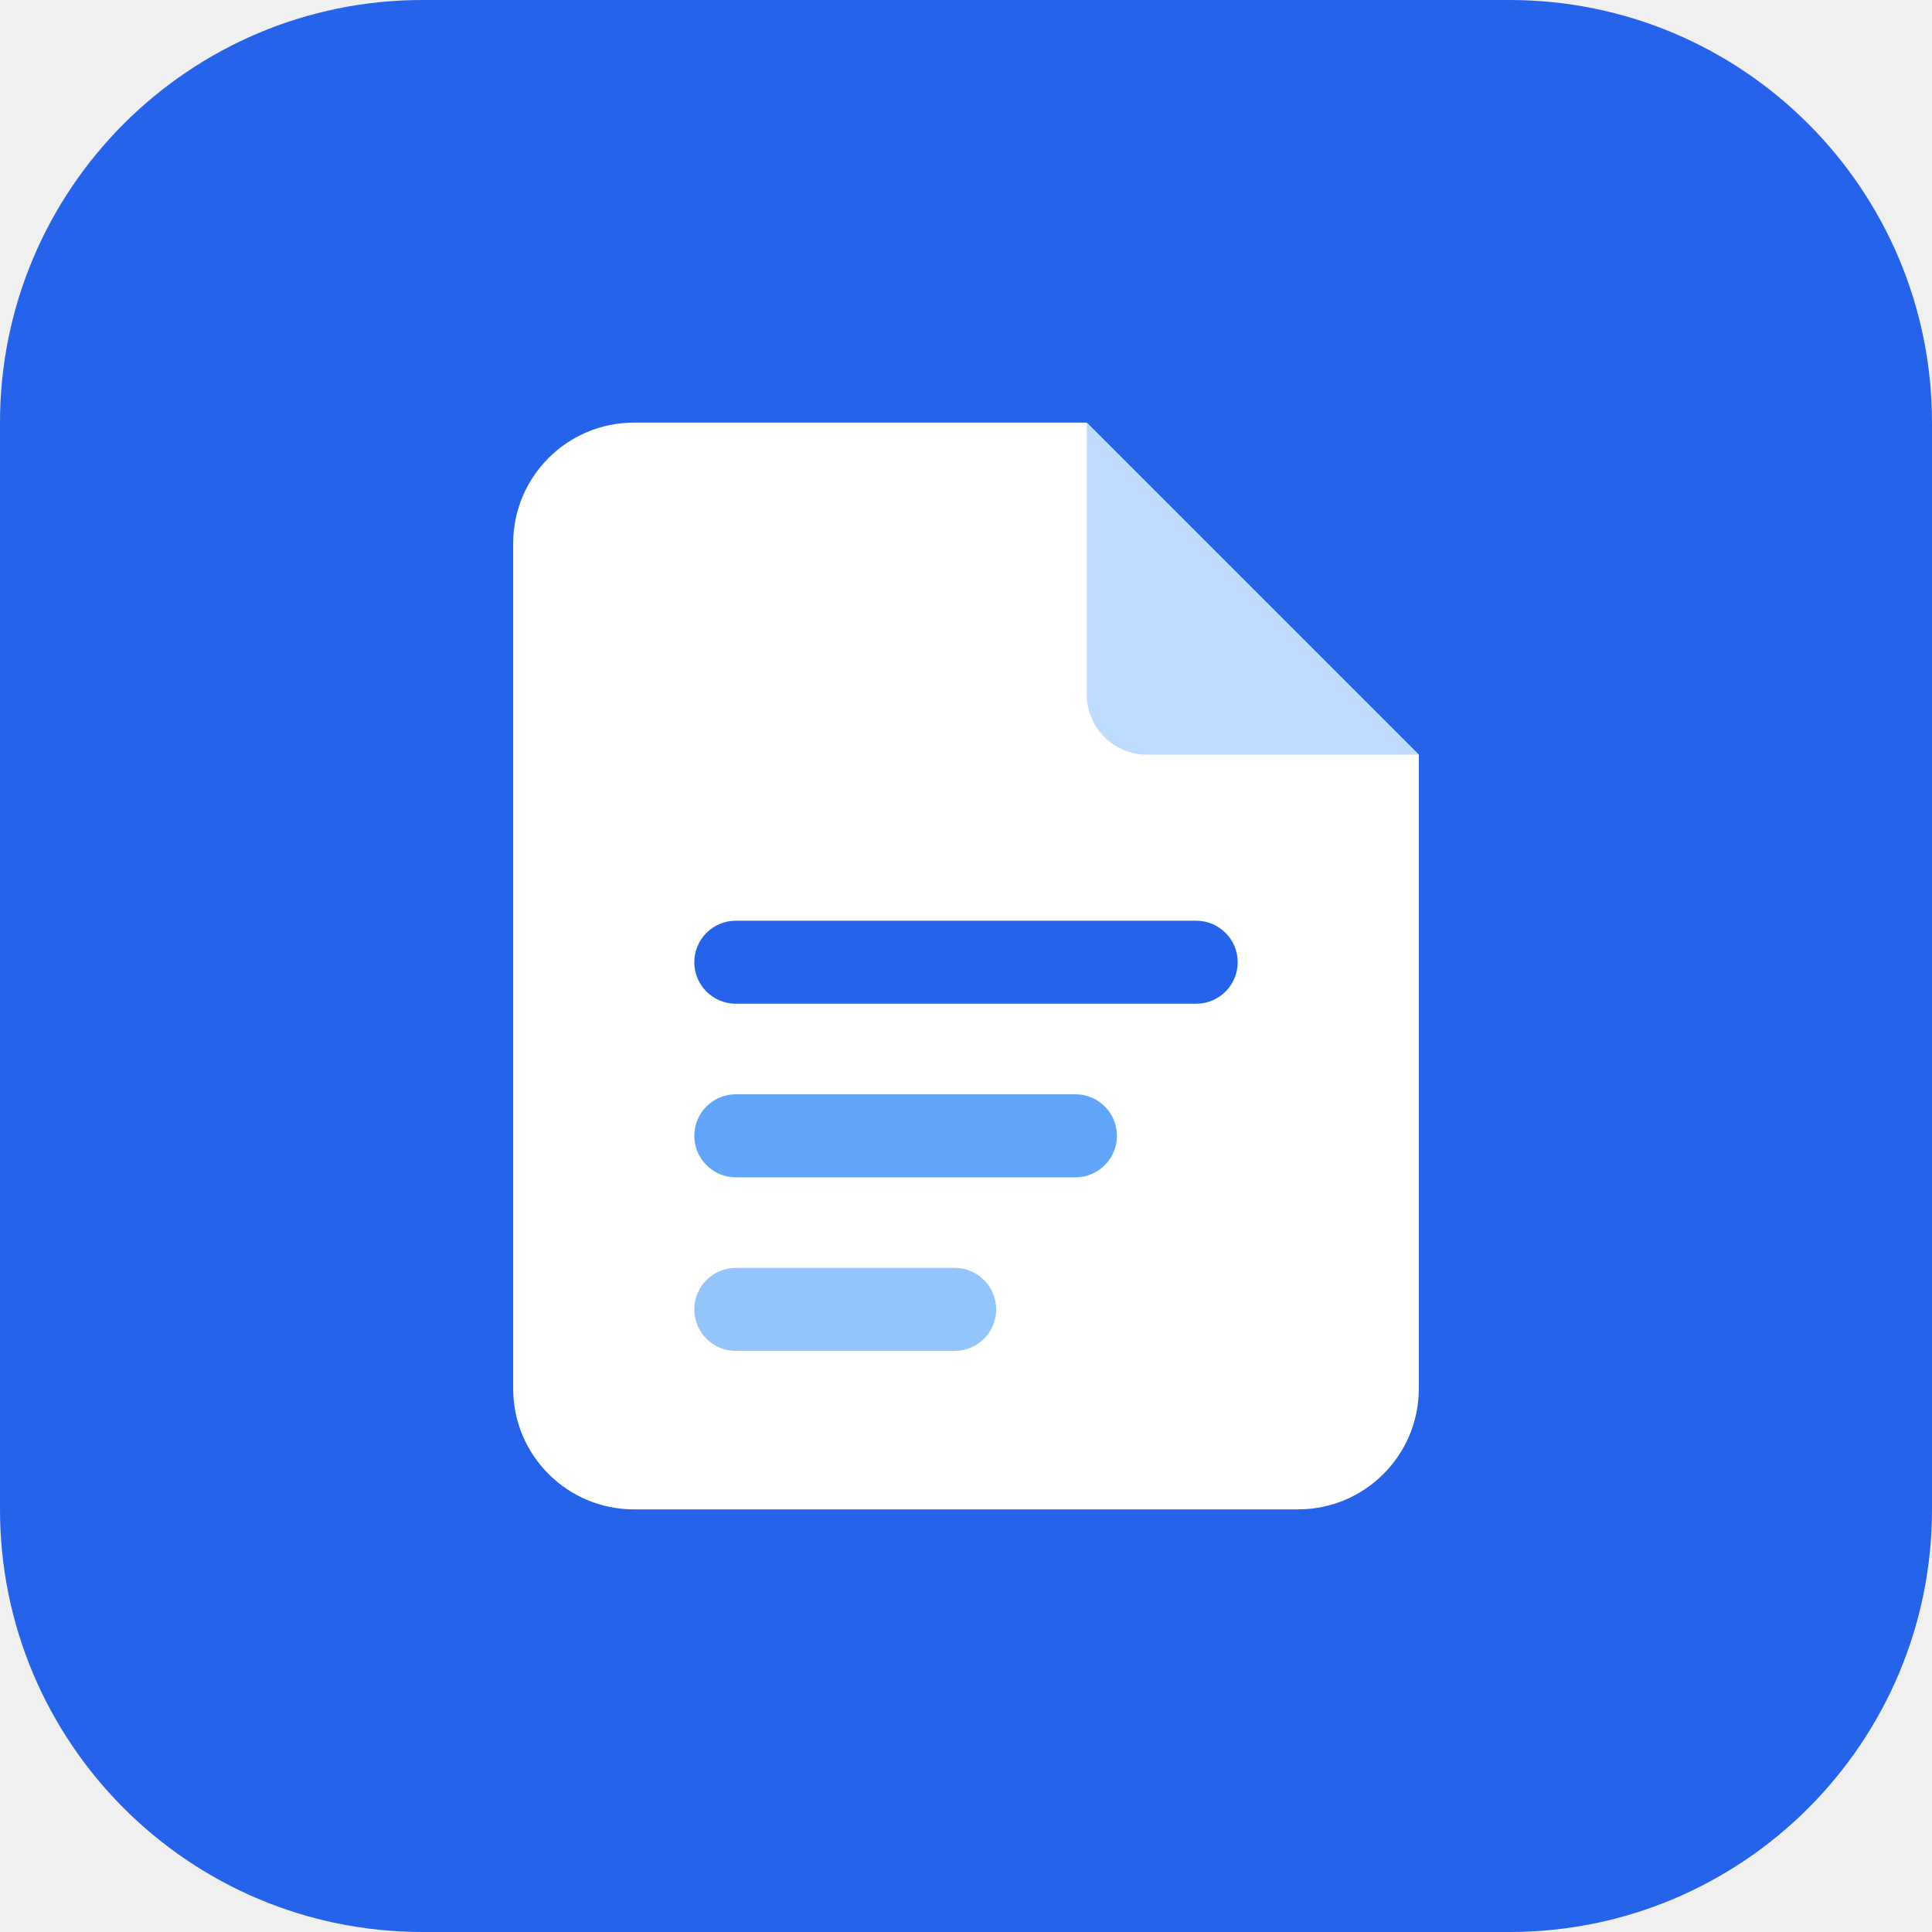
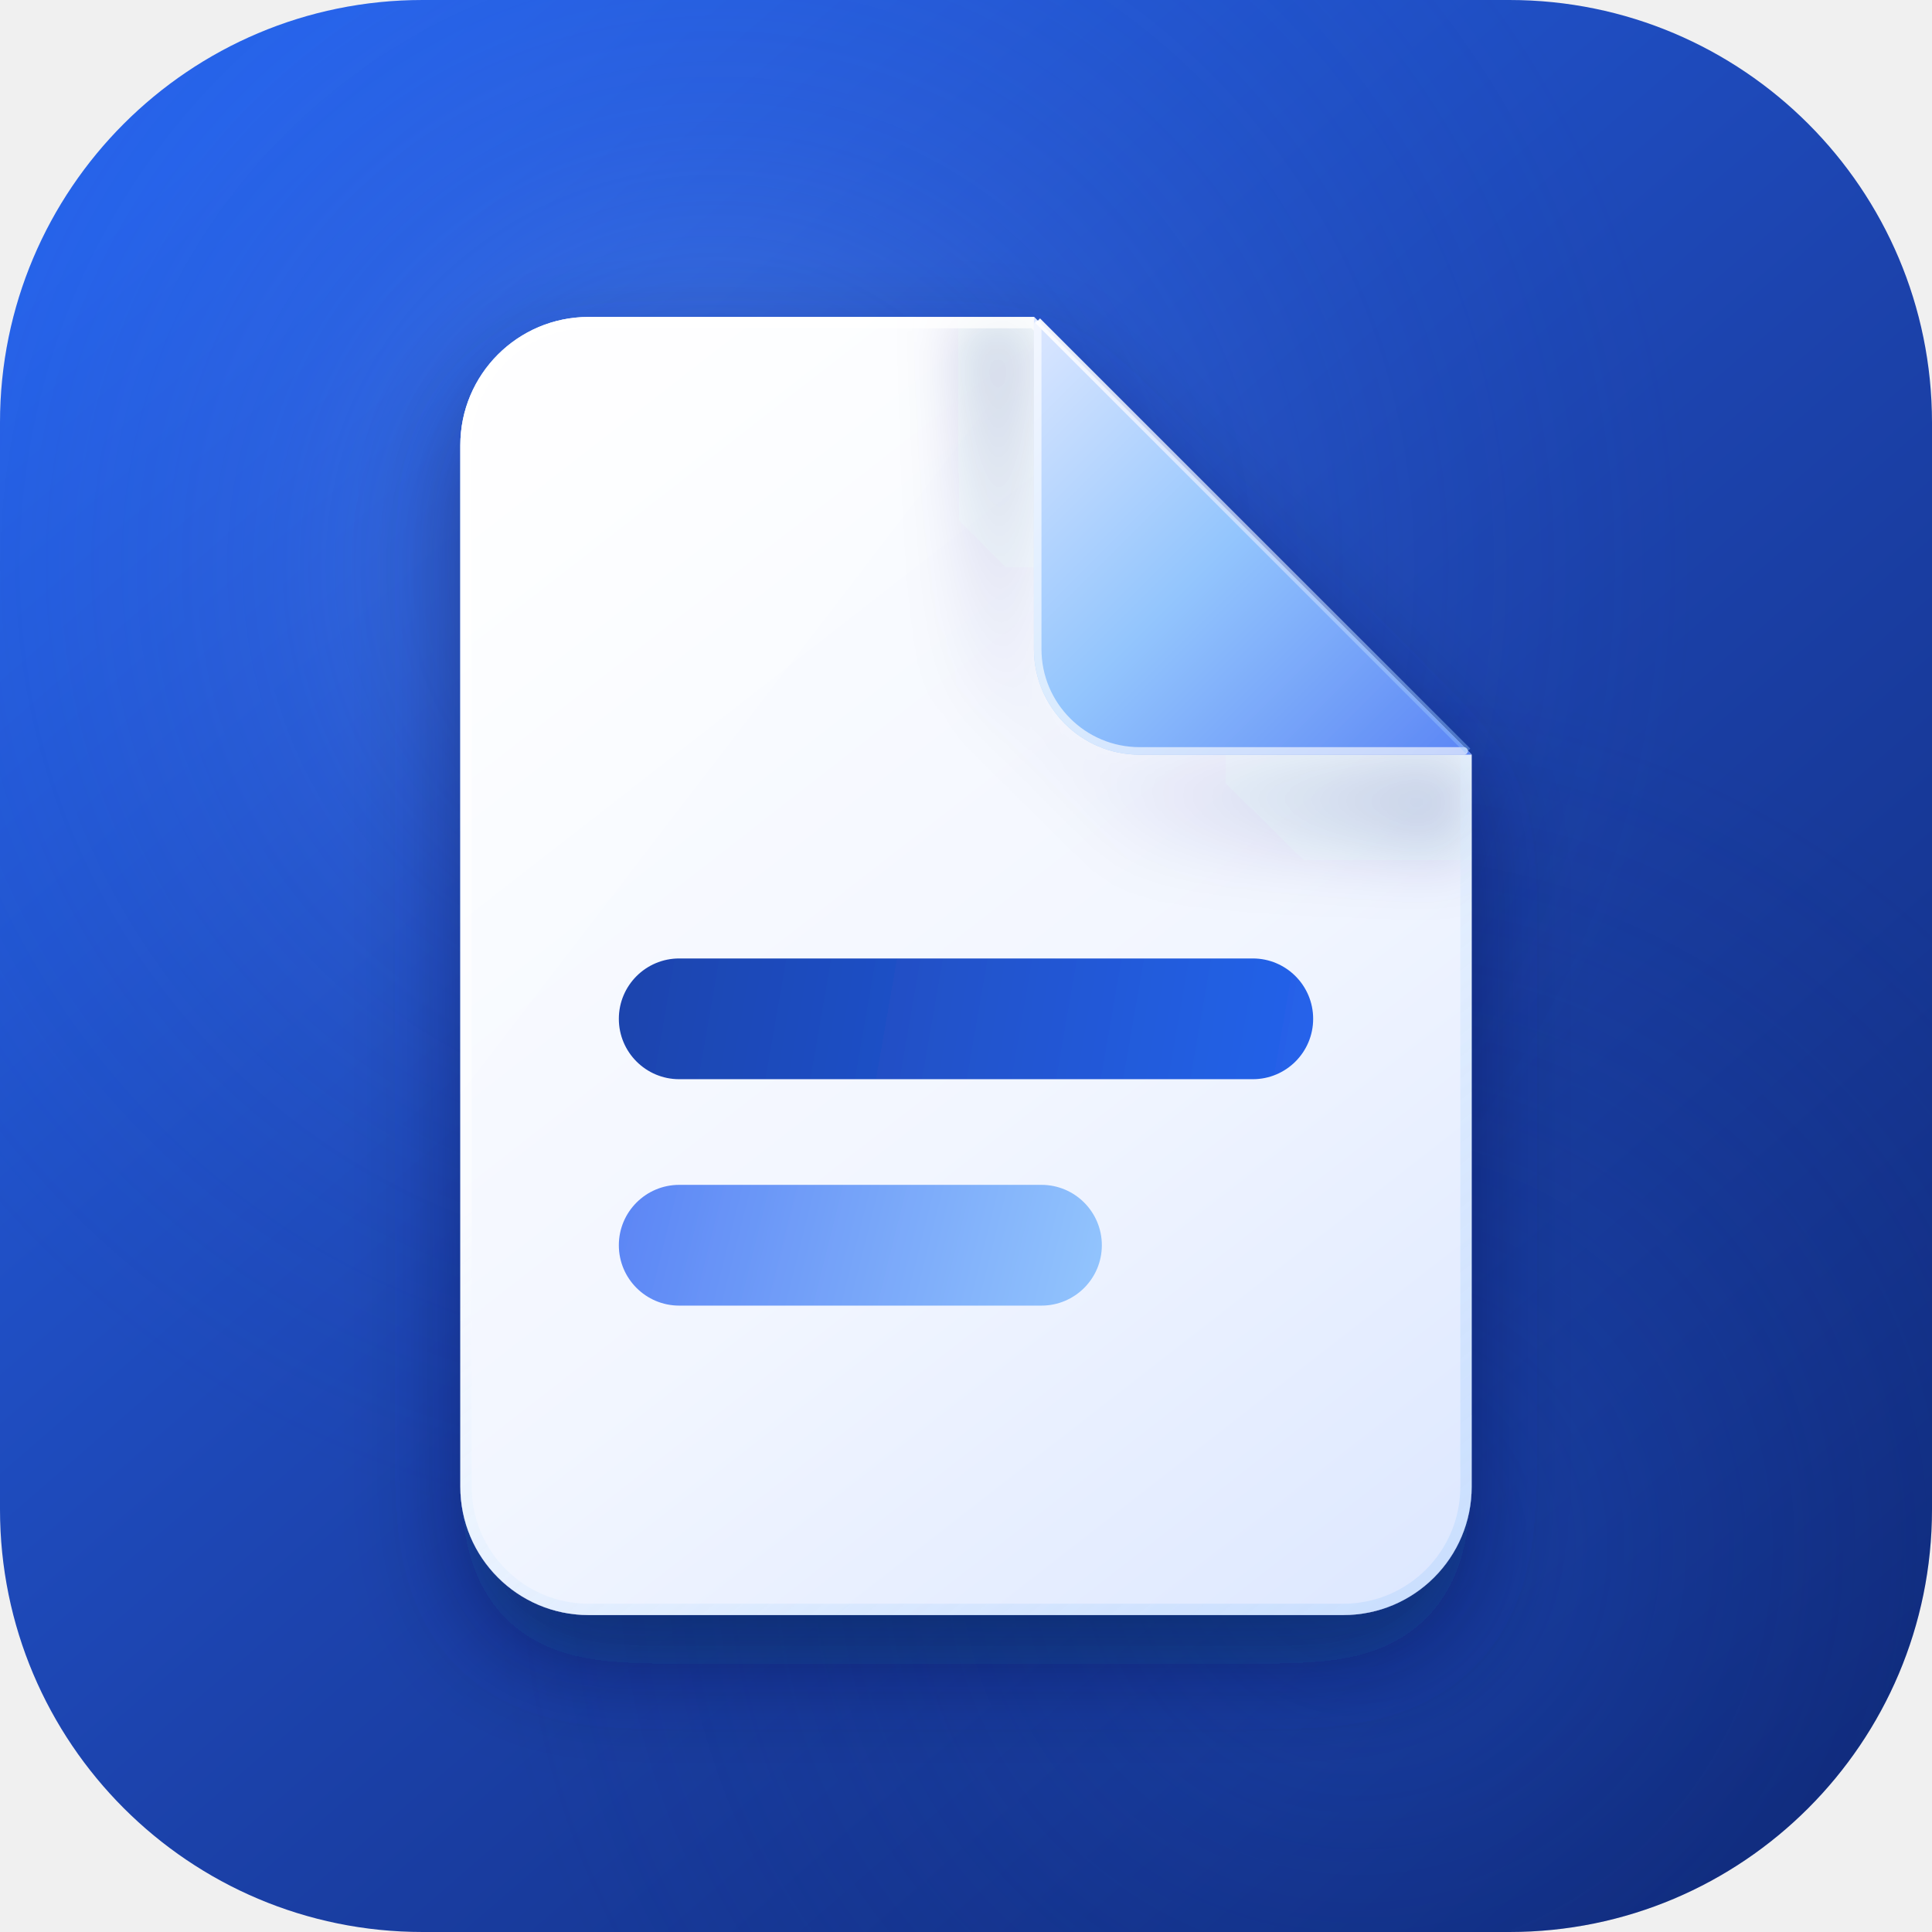
- <svg xmlns="http://www.w3.org/2000/svg" viewBox="0 0 512 512" fill="none">
-   <rect width="512" height="512" rx="112" fill="#2563EB" />
-   <path d="M168 112C150.327 112 136 126.327 136 144V368C136 385.673 150.327 400 168 400H344C361.673 400 376 385.673 376 368V200L288 112H168Z" fill="#FFFFFF" />
-   <path d="M288 112V184C288 192.837 295.163 200 304 200H376L288 112Z" fill="#BFDBFE" />
-   <rect x="184" y="244" width="144" height="22" rx="11" fill="#2563EB" />
-   <rect x="184" y="290" width="112" height="22" rx="11" fill="#60A5FA" />
-   <rect x="184" y="336" width="80" height="22" rx="11" fill="#93C5FD" />
+ <svg xmlns="http://www.w3.org/2000/svg" viewBox="0 0 1024 1024" width="1024" height="1024" fill="none">
+   <defs>
+     <linearGradient id="bgGrad" x1="120" y1="60" x2="920" y2="980" gradientUnits="userSpaceOnUse">
+       <stop offset="0%" stop-color="#2563EB" />
+       <stop offset="52%" stop-color="#1C43AD" />
+       <stop offset="100%" stop-color="#102A7A" />
+     </linearGradient>
+     <radialGradient id="auraTop" cx="380" cy="300" r="520" gradientUnits="userSpaceOnUse">
+       <stop offset="0%" stop-color="#93C5FD" stop-opacity="0.34" />
+       <stop offset="45%" stop-color="#5B85F5" stop-opacity="0.14" />
+       <stop offset="100%" stop-color="#1C43AD" stop-opacity="0" />
+     </radialGradient>
+     <radialGradient id="auraBottom" cx="720" cy="820" r="460" gradientUnits="userSpaceOnUse">
+       <stop offset="0%" stop-color="#2563EB" stop-opacity="0.28" />
+       <stop offset="100%" stop-color="#102A7A" stop-opacity="0" />
+     </radialGradient>
+     <linearGradient id="pageGrad" x1="244" y1="168" x2="780" y2="856" gradientUnits="userSpaceOnUse">
+       <stop offset="0%" stop-color="#FFFFFF" />
+       <stop offset="58%" stop-color="#F2F6FF" />
+       <stop offset="100%" stop-color="#DCE7FF" />
+     </linearGradient>
+     <linearGradient id="glassSheen" x1="244" y1="168" x2="640" y2="620" gradientUnits="userSpaceOnUse">
+       <stop offset="0%" stop-color="#FFFFFF" stop-opacity="0.45" />
+       <stop offset="50%" stop-color="#FFFFFF" stop-opacity="0.10" />
+       <stop offset="100%" stop-color="#FFFFFF" stop-opacity="0" />
+     </linearGradient>
+     <linearGradient id="rimHighlight" x1="244" y1="168" x2="760" y2="820" gradientUnits="userSpaceOnUse">
+       <stop offset="0%" stop-color="#FFFFFF" stop-opacity="0.95" />
+       <stop offset="45%" stop-color="#FFFFFF" stop-opacity="0.45" />
+       <stop offset="100%" stop-color="#93C5FD" stop-opacity="0.25" />
+     </linearGradient>
+     <linearGradient id="foldGrad" x1="548" y1="168" x2="780" y2="400" gradientUnits="userSpaceOnUse">
+       <stop offset="0%" stop-color="#DCE7FF" />
+       <stop offset="48%" stop-color="#93C5FD" />
+       <stop offset="100%" stop-color="#5B85F5" />
+     </linearGradient>
+     <linearGradient id="foldEdgeHighlight" x1="548" y1="168" x2="780" y2="400" gradientUnits="userSpaceOnUse">
+       <stop offset="0%" stop-color="#FFFFFF" stop-opacity="0.95" />
+       <stop offset="55%" stop-color="#DCE7FF" stop-opacity="0.6" />
+       <stop offset="100%" stop-color="#93C5FD" stop-opacity="0.35" />
+     </linearGradient>
+     <linearGradient id="foldCastShadow" x1="664" y1="284" x2="540" y2="410" gradientUnits="userSpaceOnUse">
+       <stop offset="0%" stop-color="#102A7A" stop-opacity="0.22" />
+       <stop offset="60%" stop-color="#102A7A" stop-opacity="0.08" />
+       <stop offset="100%" stop-color="#102A7A" stop-opacity="0" />
+     </linearGradient>
+     <linearGradient id="bar1Grad" x1="328" y1="508" x2="696" y2="572" gradientUnits="userSpaceOnUse">
+       <stop offset="0%" stop-color="#1C43AD" />
+       <stop offset="100%" stop-color="#2563EB" />
+     </linearGradient>
+     <linearGradient id="bar2Grad" x1="328" y1="628" x2="584" y2="692" gradientUnits="userSpaceOnUse">
+       <stop offset="0%" stop-color="#5B85F5" />
+       <stop offset="100%" stop-color="#93C5FD" />
+     </linearGradient>
+     <filter id="pageShadow" x="150" y="100" width="724" height="876" filterUnits="userSpaceOnUse">
+       <feGaussianBlur in="SourceAlpha" stdDeviation="28" result="blur" />
+       <feOffset dx="0" dy="26" result="offsetBlur" />
+       <feFlood flood-color="#07133B" flood-opacity="0.45" result="shadowColor" />
+       <feComposite in="shadowColor" in2="offsetBlur" operator="in" result="coloredShadow" />
+       <feMerge>
+         <feMergeNode in="coloredShadow" />
+         <feMergeNode in="SourceGraphic" />
+       </feMerge>
+     </filter>
+     <filter id="foldBlur" x="440" y="100" width="420" height="420" filterUnits="userSpaceOnUse">
+       <feGaussianBlur stdDeviation="16" />
+     </filter>
+     <clipPath id="pageClip">
+       <path d="M 312 168 L 548 168 L 780 400 L 780 788 A 68 68 0 0 1 712 856 L 312 856 A 68 68 0 0 1 244 788 L 244 236 A 68 68 0 0 1 312 168 Z" />
+     </clipPath>
+     <clipPath id="iconClip">
+       <rect width="1024" height="1024" rx="224" />
+     </clipPath>
+   </defs>
+   <g clip-path="url(#iconClip)">
+     <rect width="1024" height="1024" fill="url(#bgGrad)" />
+     <rect width="1024" height="1024" fill="url(#auraTop)" />
+     <rect width="1024" height="1024" fill="url(#auraBottom)" />
+     <g filter="url(#pageShadow)">
+       <path d="M 312 168 L 548 168 L 780 400 L 780 788 A 68 68 0 0 1 712 856 L 312 856 A 68 68 0 0 1 244 788 L 244 236 A 68 68 0 0 1 312 168 Z" fill="url(#pageGrad)" />
+       <g clip-path="url(#pageClip)">
+         <path d="M 244 168 L 560 168 L 244 580 Z" fill="url(#glassSheen)" />
+         <path d="M 548 168 L 548 344 A 56 56 0 0 0 604 400 L 780 400 L 780 456 L 580 456 A 72 72 0 0 1 508 384 L 508 168 Z" fill="url(#foldCastShadow)" filter="url(#foldBlur)" />
+         <path d="M 312 171 L 548 171 L 777 400 L 777 788 A 65 65 0 0 1 712 853 L 312 853 A 65 65 0 0 1 247 788 L 247 236 A 65 65 0 0 1 312 171 Z" stroke="url(#rimHighlight)" stroke-width="6" fill="none" />
+       </g>
+       <path d="M 548 168 L 548 344 A 56 56 0 0 0 604 400 L 780 400 Z" fill="url(#foldGrad)" />
+       <path d="M 550 172 L 550 344 A 54 54 0 0 0 604 398 L 776 398" stroke="#FFFFFF" stroke-opacity="0.65" stroke-width="4" stroke-linecap="round" fill="none" />
+       <path d="M 550 170 L 778 398" stroke="url(#foldEdgeHighlight)" stroke-width="3.5" fill="none" />
+       <rect x="328" y="508" width="368" height="64" rx="32" fill="url(#bar1Grad)" />
+       <rect x="328" y="628" width="256" height="64" rx="32" fill="url(#bar2Grad)" />
+     </g>
+   </g>
</svg>
